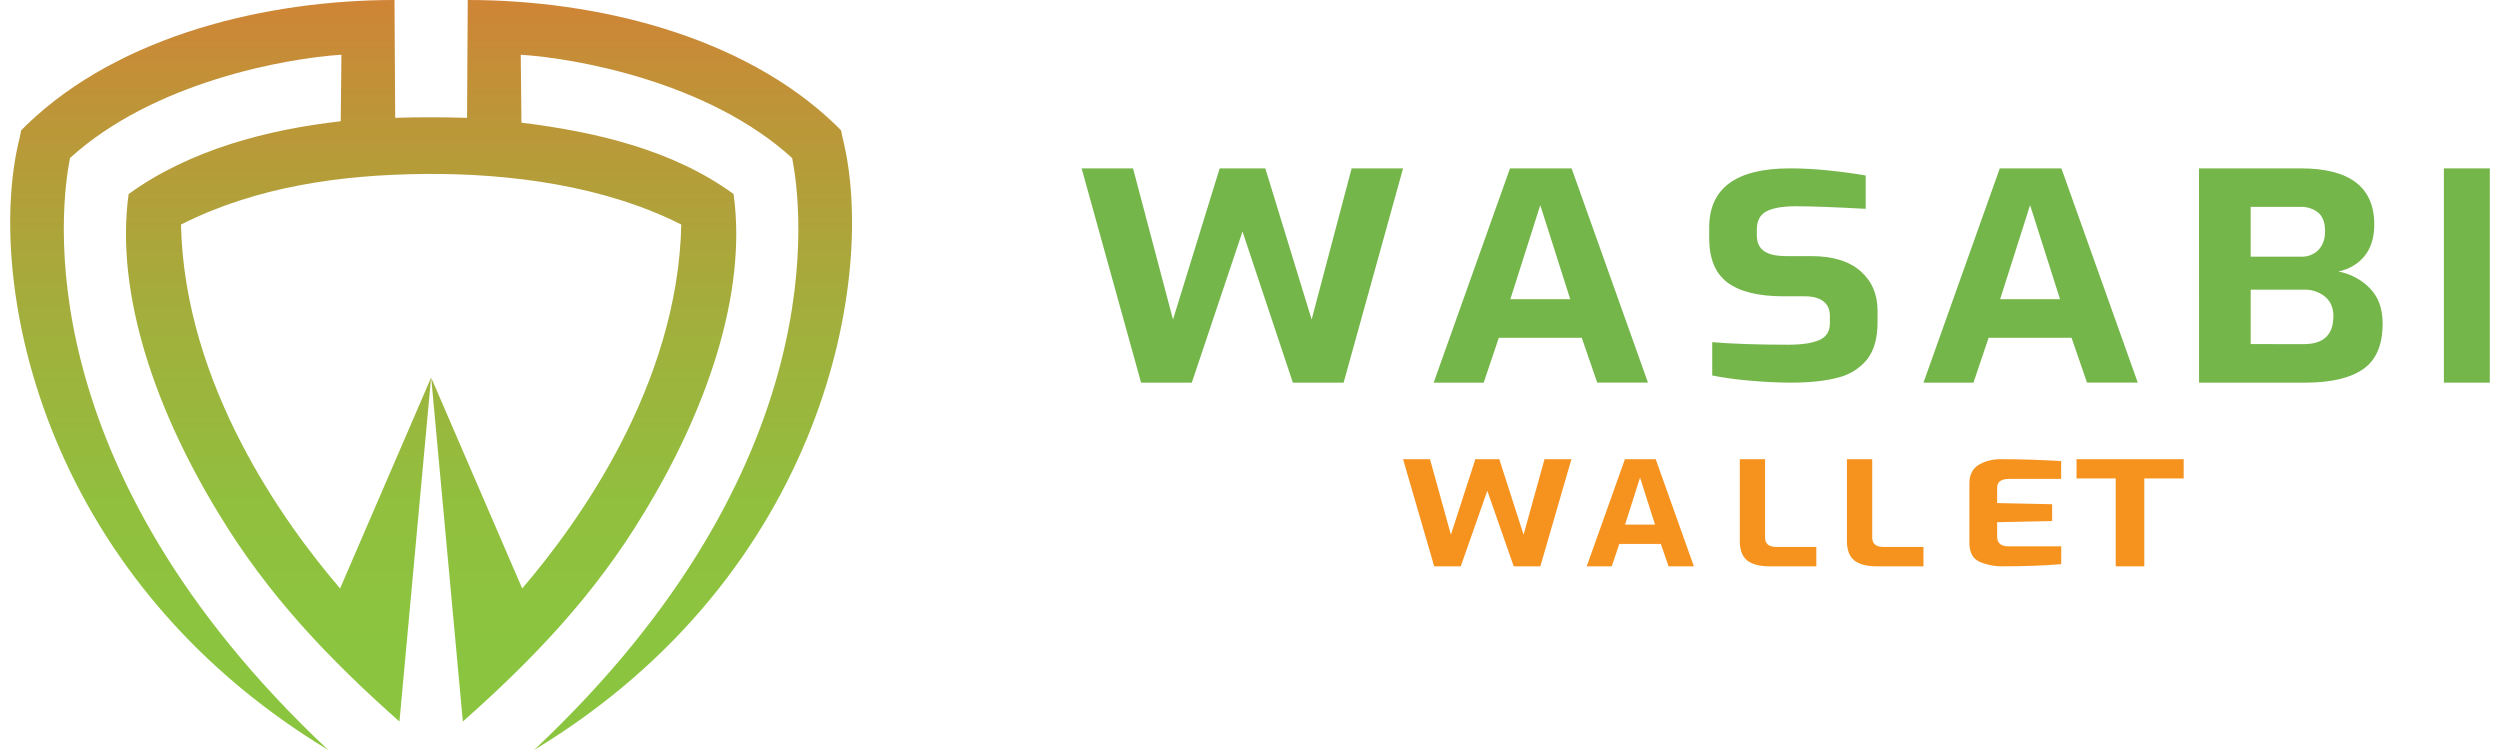
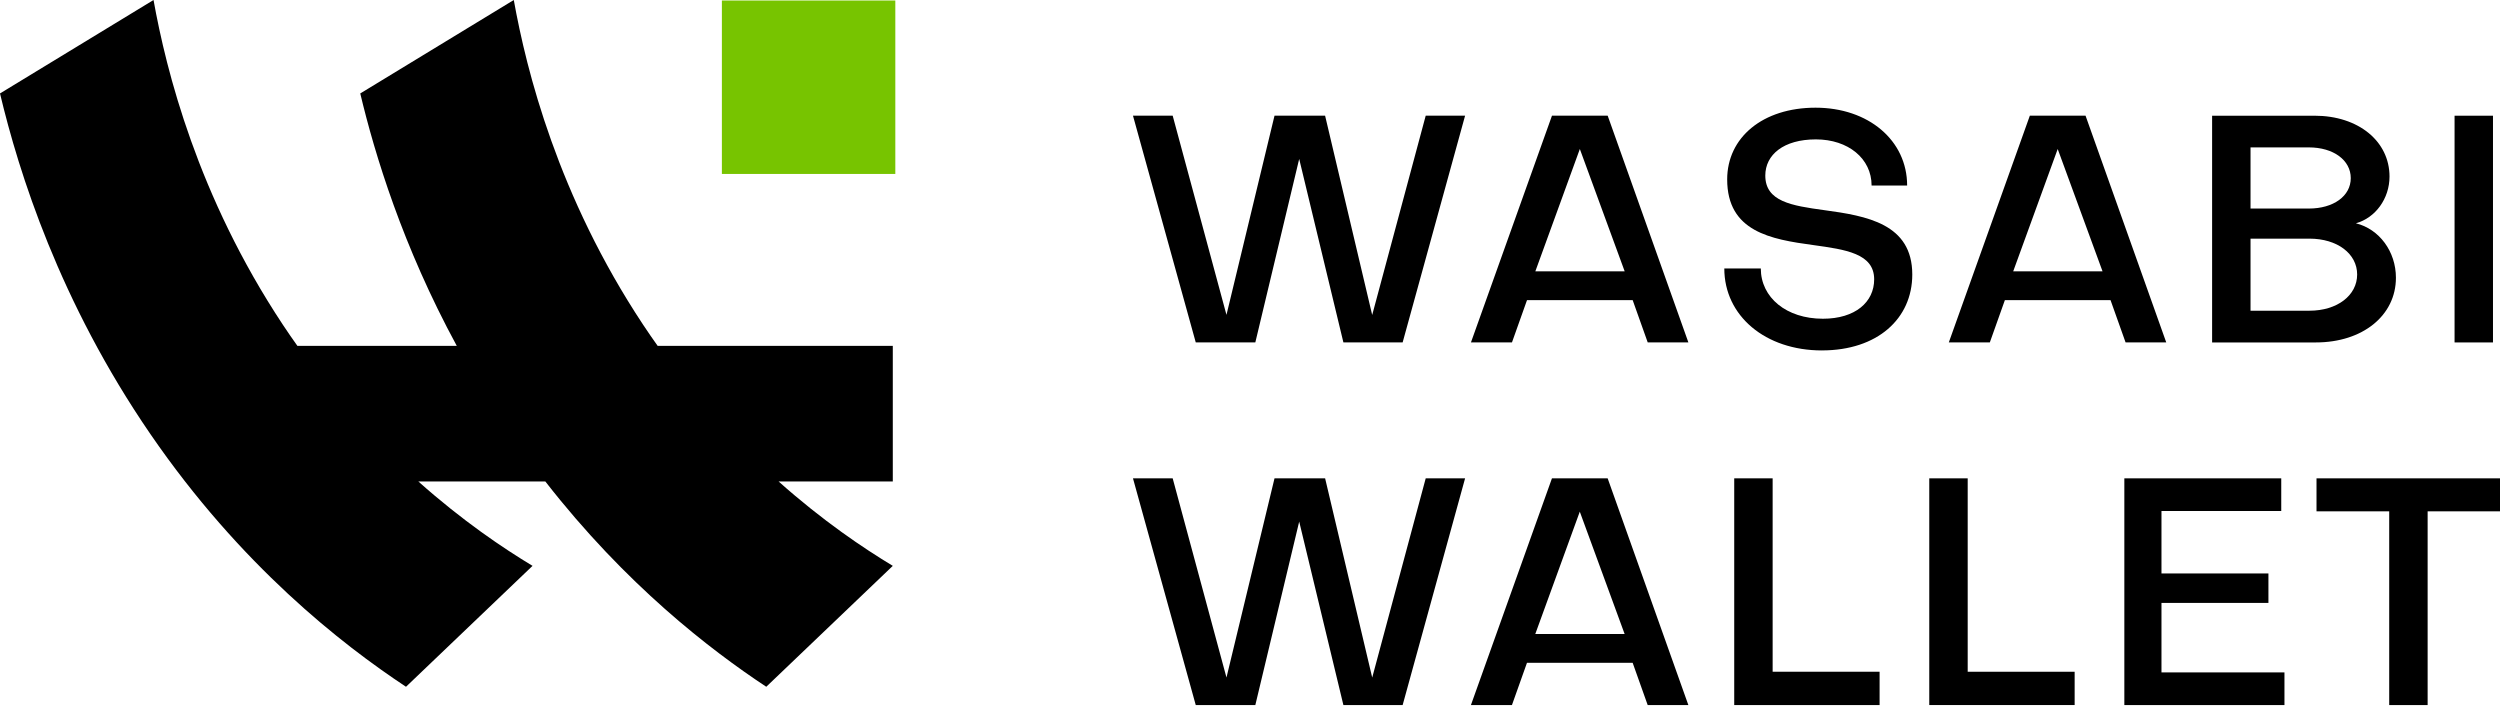
- <svg xmlns="http://www.w3.org/2000/svg" width="250px" height="75px" viewBox="0 0 162 49" version="1.1">
+ <svg xmlns="http://www.w3.org/2000/svg" id="Layer_2" viewBox="0 0 990.4 279.32">
  <defs>
-     <linearGradient x1="49.999%" y1="85.215%" x2="49.999%" y2="-21.429%" id="linearGradient-1">
-       <stop stop-color="#8BC53F" offset="0%" />
-       <stop stop-color="#91BF3E" offset="17%" />
-       <stop stop-color="#A2AF3C" offset="40%" />
-       <stop stop-color="#BD9538" offset="66%" />
-       <stop stop-color="#E47133" offset="95%" />
-       <stop stop-color="#E76E33" offset="97%" />
-     </linearGradient>
+     <style>.cls-1{fill:#77c400;}</style>
  </defs>
-   <g id="Page-1" stroke="none" stroke-width="1" fill="none" fill-rule="evenodd">
-     <g id="wasabi-wallet-logo" fill-rule="nonzero">
-       <polygon id="Path" fill="#74B64A" points="70 11 73.358 11 75.969 20.876 79.019 11 82 11 85.028 20.876 87.64 11 91 11 87.116 25 83.802 25 80.511 15.125 77.198 25 73.884 25" />
-       <path d="M97.987,11 L102.011,11 L107,24.995 L103.685,24.995 L102.675,22.069 L97.256,22.069 L96.267,25 L93,25 L97.987,11 Z M101.922,19.549 L99.965,13.402 L98.009,19.549 L101.922,19.549 Z" id="Shape" fill="#74B64A" />
-       <path d="M113.627,24.866 C112.811,24.799 112,24.688 111.198,24.532 L111.198,22.354 C112.507,22.466 114.164,22.521 116.168,22.521 C117.067,22.521 117.744,22.418 118.2,22.214 C118.656,22.01 118.884,21.647 118.885,21.125 L118.885,20.623 C118.885,20.214 118.741,19.901 118.455,19.682 C118.168,19.464 117.759,19.356 117.228,19.357 L115.836,19.357 C114.218,19.357 113.006,19.059 112.203,18.464 C111.399,17.868 110.998,16.894 111,15.542 L111,14.872 C111,12.291 112.76,11.001 116.279,11 C117.135,11.002 117.991,11.048 118.841,11.14 C119.724,11.233 120.519,11.342 121.226,11.466 L121.226,13.644 C119.209,13.532 117.685,13.476 116.654,13.476 C115.816,13.476 115.182,13.584 114.754,13.801 C114.326,14.018 114.112,14.418 114.114,15.002 L114.114,15.374 C114.114,15.845 114.272,16.19 114.589,16.407 C114.905,16.625 115.387,16.733 116.035,16.732 L117.651,16.732 C119.063,16.732 120.14,17.058 120.882,17.71 C121.623,18.362 121.996,19.216 122,20.273 L122,21.055 C122,22.097 121.771,22.906 121.314,23.483 C120.837,24.073 120.159,24.494 119.393,24.675 C118.564,24.892 117.541,25 116.322,25 C115.483,24.998 114.585,24.953 113.627,24.866 Z" id="Path" fill="#74B64A" />
-       <path d="M129.986,11 L134.011,11 L139,24.995 L135.685,24.995 L134.674,22.069 L129.256,22.069 L128.266,25 L125,25 L129.986,11 Z M133.922,19.549 L131.966,13.402 L130.008,19.549 L133.922,19.549 Z" id="Shape" fill="#74B64A" />
-       <path d="M143,11 L149.639,11 C152.848,11 154.452,12.224 154.452,14.671 C154.452,15.503 154.247,16.181 153.836,16.704 C153.416,17.234 152.798,17.602 152.102,17.736 C152.9,17.888 153.624,18.273 154.167,18.834 C154.721,19.401 154.999,20.17 155,21.141 C155,22.529 154.578,23.519 153.733,24.111 C152.889,24.703 151.623,24.999 149.936,25 L143.005,25 L143,11 Z M149.661,16.77 C150.101,16.79 150.527,16.623 150.816,16.316 C151.098,16.013 151.238,15.609 151.238,15.106 C151.238,14.553 151.09,14.149 150.793,13.894 C150.469,13.633 150.048,13.498 149.619,13.516 L146.377,13.516 L146.377,16.77 L149.661,16.77 Z M149.844,22.484 C151.136,22.484 151.782,21.872 151.782,20.648 C151.782,20.118 151.604,19.699 151.247,19.39 C150.864,19.072 150.36,18.905 149.844,18.926 L146.379,18.926 L146.379,22.479 L149.844,22.484 Z" id="Shape" fill="#74B64A" />
-       <polygon id="Path" fill="#74B64A" points="159 11 162 11 162 25 159 25" />
-       <polygon id="Path" fill="#F6921E" points="91 30 92.759 30 94.126 34.935 95.724 30 97.287 30 98.874 34.935 100.241 30 102 30 99.968 37 98.23 37 96.505 32.065 94.77 37 93.035 37" />
-       <path d="M105.494,30 L107.506,30 L110,37 L108.347,37 L107.841,35.535 L105.129,35.535 L104.634,37 L103,37 L105.494,30 Z M107.461,34.273 L106.483,31.201 L105.504,34.273 L107.461,34.273 Z" id="Shape" fill="#F6921E" />
-       <path d="M113.479,36.613 C113.159,36.354 112.999,35.932 113,35.345 L113,30 L114.651,30 L114.651,35.118 C114.651,35.528 114.897,35.733 115.388,35.733 L118,35.733 L118,37 L114.952,37 C114.29,37 113.799,36.871 113.479,36.613 Z" id="Path" fill="#F6921E" />
-       <path d="M120.48,36.613 C120.16,36.354 120,35.932 120,35.345 L120,30 L121.652,30 L121.652,35.118 C121.652,35.528 121.898,35.733 122.388,35.733 L125,35.733 L125,37 L121.953,37 C121.291,37 120.799,36.871 120.48,36.613 Z" id="Path" fill="#F6921E" />
-       <path d="M128.662,36.701 C128.221,36.501 128,36.091 128,35.47 L128,31.589 C128,31.025 128.202,30.619 128.607,30.372 C129.036,30.118 129.549,29.988 130.071,30.001 C131.321,30.001 132.629,30.041 133.995,30.123 L133.995,31.288 L130.611,31.288 C130.079,31.288 129.814,31.479 129.814,31.861 L129.814,32.867 L133.406,32.942 L133.406,34.042 L129.814,34.117 L129.814,35.076 C129.814,35.489 130.069,35.695 130.579,35.695 L134,35.695 L134,36.858 C132.913,36.951 131.65,36.998 130.212,36.999 C129.674,37.011 129.141,36.909 128.662,36.701 L128.662,36.701 Z" id="Path" fill="#F6921E" />
-       <polygon id="Path" fill="#F6921E" points="137.56 31.258 135 31.258 135 30 142 30 142 31.258 139.427 31.258 139.427 37 137.56 37" />
-       <path d="M54.373,8.966 L54.282,8.513 L53.918,8.151 C47.81,2.263 38.144,0 29.893,0 L29.847,7.698 C28.161,7.652 26.611,7.652 25.153,7.698 L25.107,0 C16.856,0 7.19,2.263 1.082,8.151 L0.718,8.513 L0.627,8.966 C-1.653,17.884 1.676,37.449 20.777,48.998 C0.944,30.386 3.31,13.359 3.907,10.324 C9.378,5.343 18.039,3.804 21.64,3.575 L21.595,7.922 C16.809,8.466 11.748,9.778 7.736,12.677 C6.829,19.291 9.605,26.989 13.623,33.555 C16.815,38.858 20.826,43.064 25.431,47.14 L27.497,24.674 L27.497,24.674 L21.552,38.446 C17.905,34.189 11.386,25.177 11.158,14.671 C16.082,12.181 21.643,11.411 27.114,11.365 C32.676,11.321 38.83,12.136 43.844,14.671 C43.616,25.177 37.097,34.189 33.451,38.446 L27.505,24.674 L27.505,24.674 L29.573,47.139 C34.178,43.063 38.188,38.852 41.38,33.554 C45.392,26.988 48.175,19.29 47.261,12.678 C43.295,9.777 38.189,8.603 33.401,8.015 L33.356,3.577 C36.957,3.804 45.618,5.343 51.089,10.326 C51.683,13.361 54.052,30.388 34.224,49 C53.324,37.449 56.653,17.887 54.373,8.966 Z" id="Path" fill="url(#linearGradient-1)" />
+   <g id="Layer_1-2">
+     <g>
+       <g>
+         <path d="m254.82,128.71C220.98,77.66,208.57,27.97,203.54,0c-20.27,12.34-40.55,24.68-60.82,37.02,5.8,24.32,16.79,60.48,38.23,99.99h-63.14c-1.92-2.71-3.83-5.45-5.71-8.3C78.26,77.66,65.85,27.97,60.82,0,40.55,12.34,20.27,24.68,0,37.02c7.48,31.37,23.52,82.41,59.6,134.97,35.73,52.04,75.78,83.24,101.24,100.08,16.71-15.97,33.42-31.94,50.13-47.9-11.62-7.01-27.7-17.8-45.24-33.43h50.31c31.9,40.95,65.28,66.62,87.52,81.33,16.71-15.97,33.42-31.94,50.13-47.9-11.62-7.01-27.7-17.8-45.24-33.43h45.24v-53.73h-93.16c-1.92-2.71-3.83-5.45-5.71-8.3Z" />
+         <rect class="cls-1" x="285.98" y=".2" width="68.71" height="68.71" />
+       </g>
+       <g>
+         <path d="m543.62,124.74l21.19-78.91h15.6l-24.74,89.82h-23.47l-17.51-72.69-17.38,72.69h-23.6l-24.87-89.82h15.73l21.31,78.91,19.03-78.91h20.04l18.65,78.91Z" />
+         <path d="m598.97,135.65h-16.24l32.1-89.82h22.07l31.97,89.82h-16.11l-5.96-16.75h-41.86l-5.96,16.75Zm9.26-28.16h35.4l-17.76-48.46-17.63,48.46Z" />
+         <path d="m721.79,138.83c-22.45,0-38.69-13.7-38.69-32.48h14.46c0,11.54,10.15,19.92,24.61,19.92,12.81,0,20.3-6.6,20.3-15.61,0-10.28-11.42-11.8-24.1-13.57-16.87-2.28-34.13-5.33-34.13-26.01,0-16.62,14.08-28.42,35.01-28.42s36.28,12.94,36.28,30.83h-14.08c0-10.66-9.26-18.27-22.07-18.27s-20.04,6.09-20.04,14.33c0,10.28,10.4,11.93,23.34,13.7,16.75,2.28,34.89,5.33,34.89,25.5,0,17.51-13.83,30.07-35.78,30.07Z" />
+         <path d="m788.28,135.65h-16.24l32.1-89.82h22.07l31.97,89.82h-16.11l-5.96-16.75h-41.86l-5.96,16.75Zm9.26-28.16h35.4l-17.76-48.46-17.63,48.46Z" />
+         <path d="m876.35,135.65V45.84h40.6c17.38,0,29.68,10.15,29.68,24.1,0,8.75-5.58,16.37-13.32,18.52,9.26,2.28,15.86,11.16,15.86,21.57,0,14.97-13.19,25.63-31.71,25.63h-41.1Zm15.22-77.26v24.23h23.09c9.77,0,16.62-4.95,16.62-12.05s-6.85-12.18-16.62-12.18h-23.09Zm23.34,36.16h-23.34v28.54h23.34c11.04,0,18.9-6.09,18.9-14.34s-7.87-14.21-18.9-14.21Z" />
+         <path d="m987.62,45.84v89.82h-15.22V45.84h15.22Z" />
+       </g>
+       <g>
+         <path d="m543.62,268.41l21.19-78.91h15.6l-24.74,89.82h-23.47l-17.51-72.69-17.38,72.69h-23.6l-24.87-89.82h15.73l21.31,78.91,19.03-78.91h20.05l18.65,78.91Z" />
+         <path d="m598.96,279.32h-16.24l32.1-89.82h22.07l31.97,89.82h-16.11l-5.96-16.75h-41.86l-5.96,16.75Zm9.26-28.16h35.39l-17.76-48.46-17.63,48.46Z" />
+         <path d="m687.03,279.32v-89.82h15.22v76.62h42.37v13.19h-57.6Z" />
+         <path d="m764.3,279.32v-89.82h15.22v76.62h42.37v13.19h-57.59Z" />
+         <path d="m856.29,266.38h48.72v12.94h-63.43v-89.82h62.16v12.94h-47.45v24.74h42.37v11.67h-42.37v27.53Z" />
+         <path d="m946.51,202.57h-28.8v-13.07h72.69v13.07h-28.67v76.75h-15.22v-76.75Z" />
+       </g>
    </g>
  </g>
</svg>
